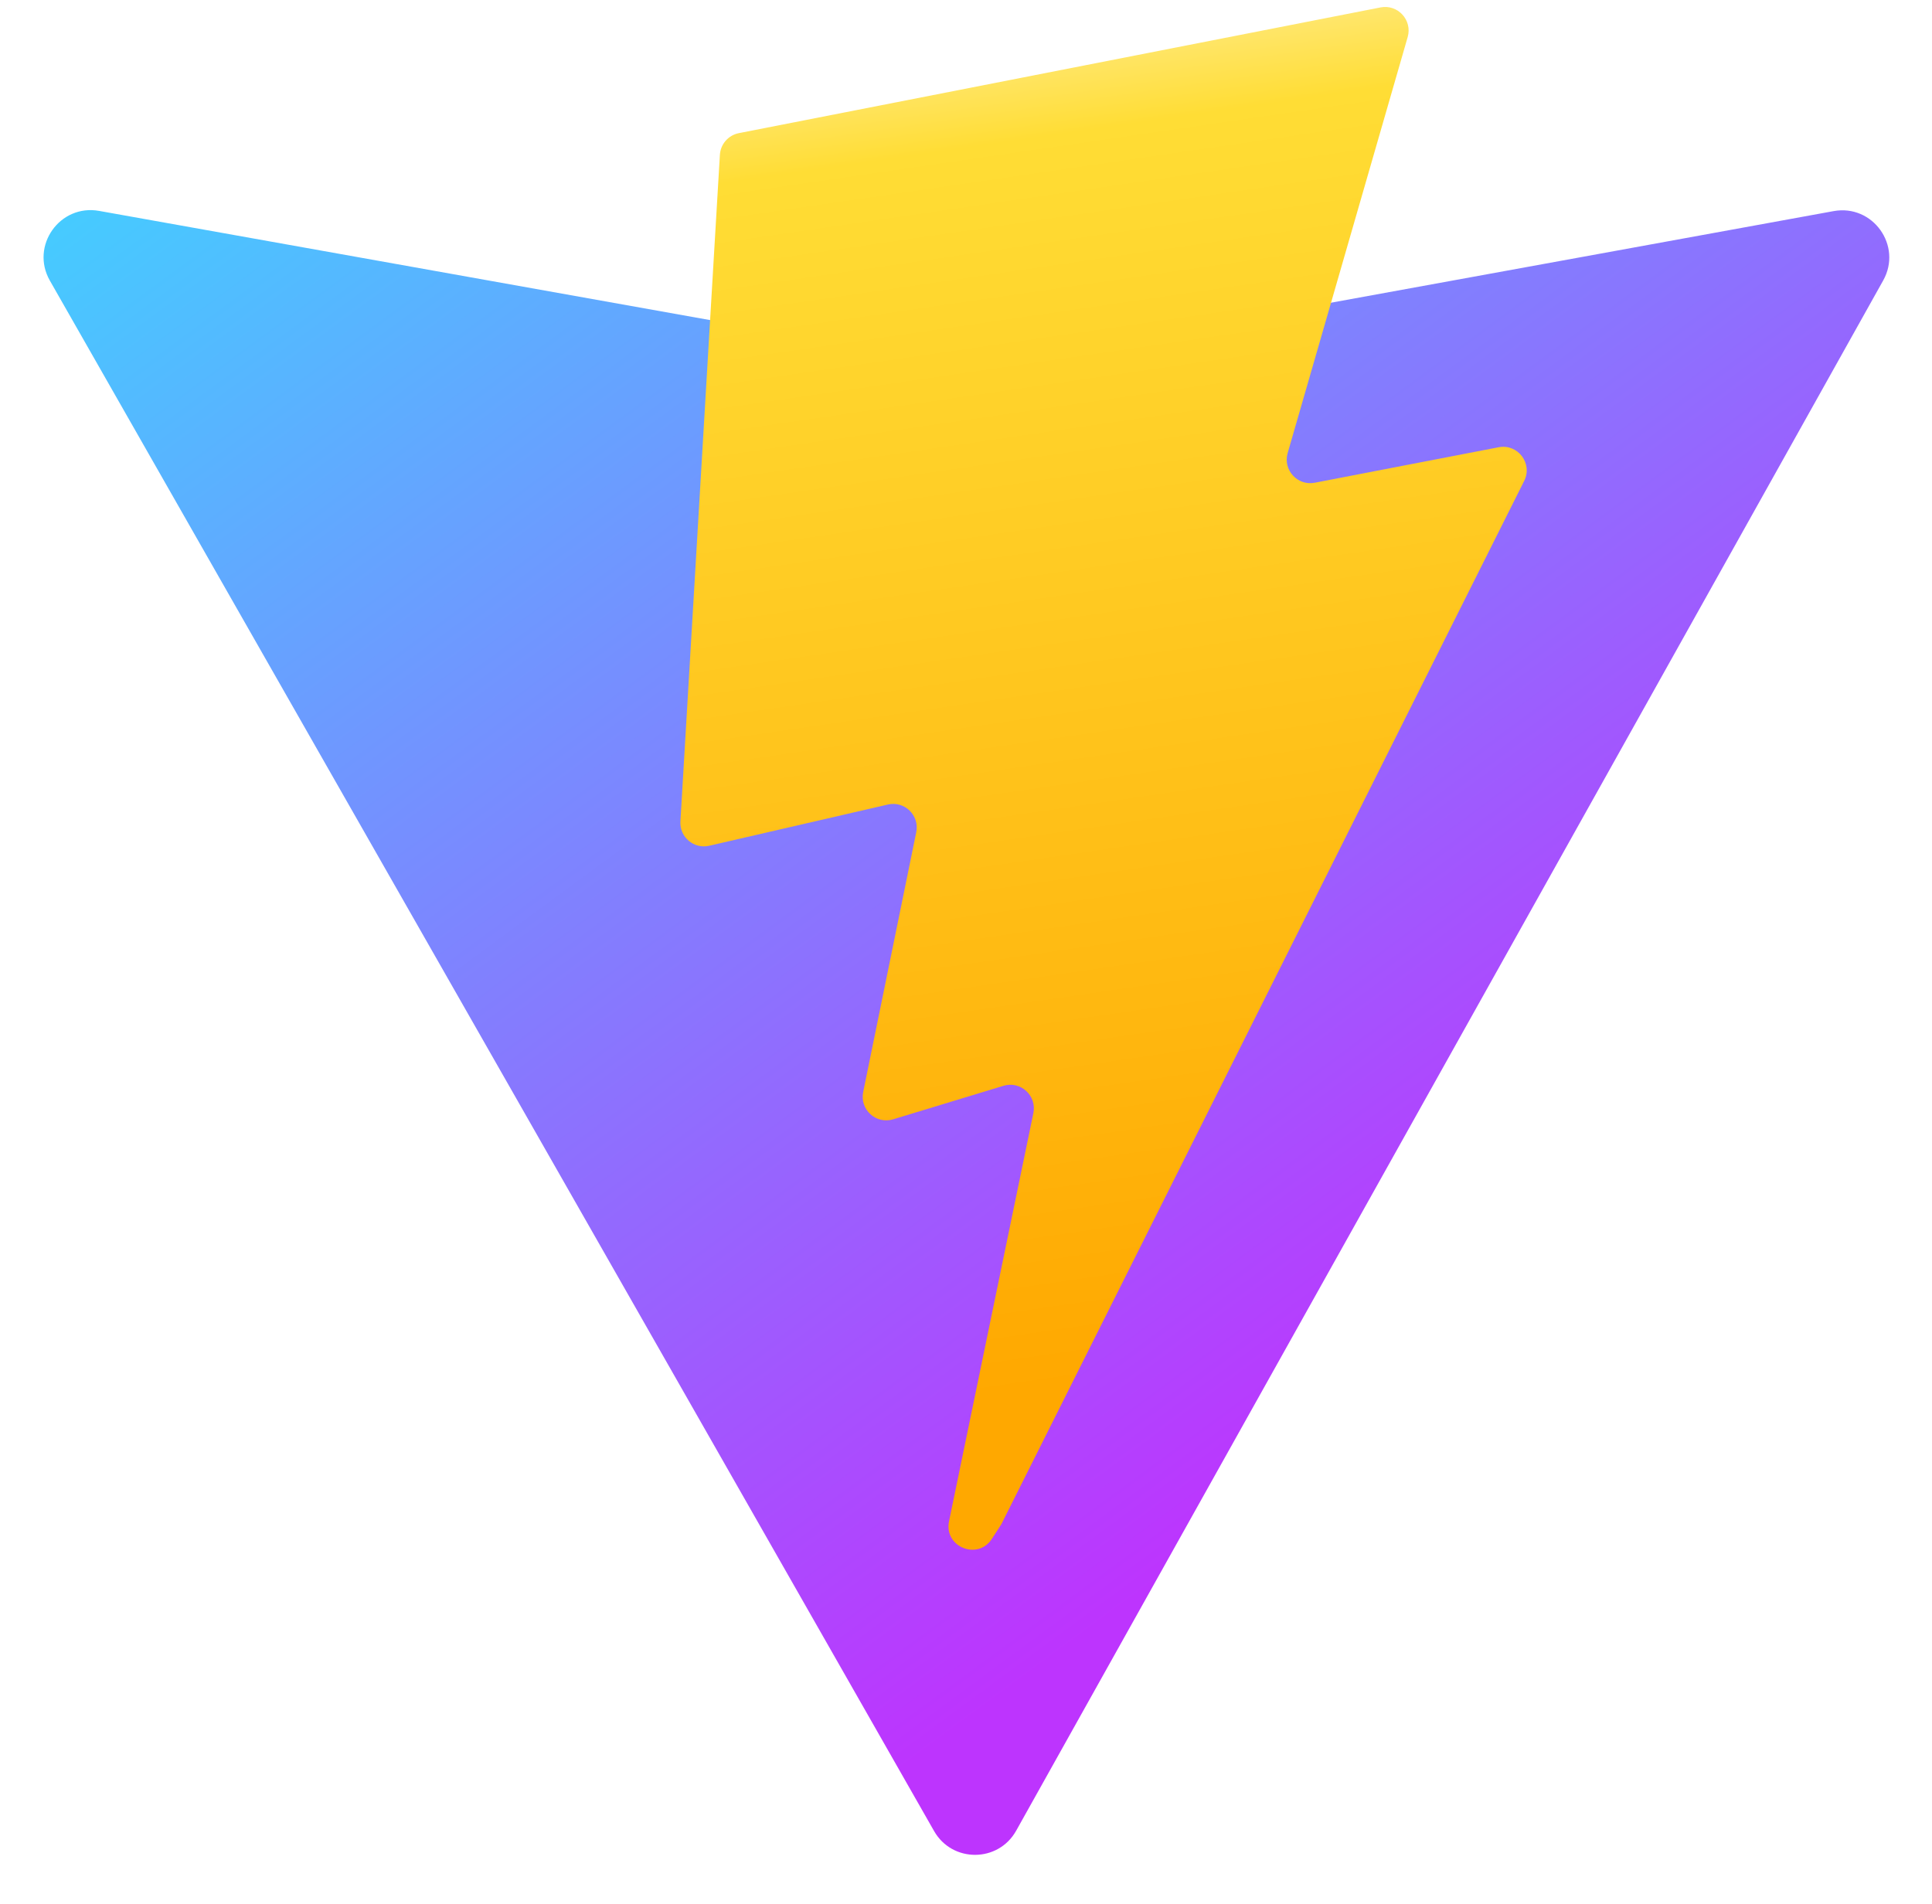
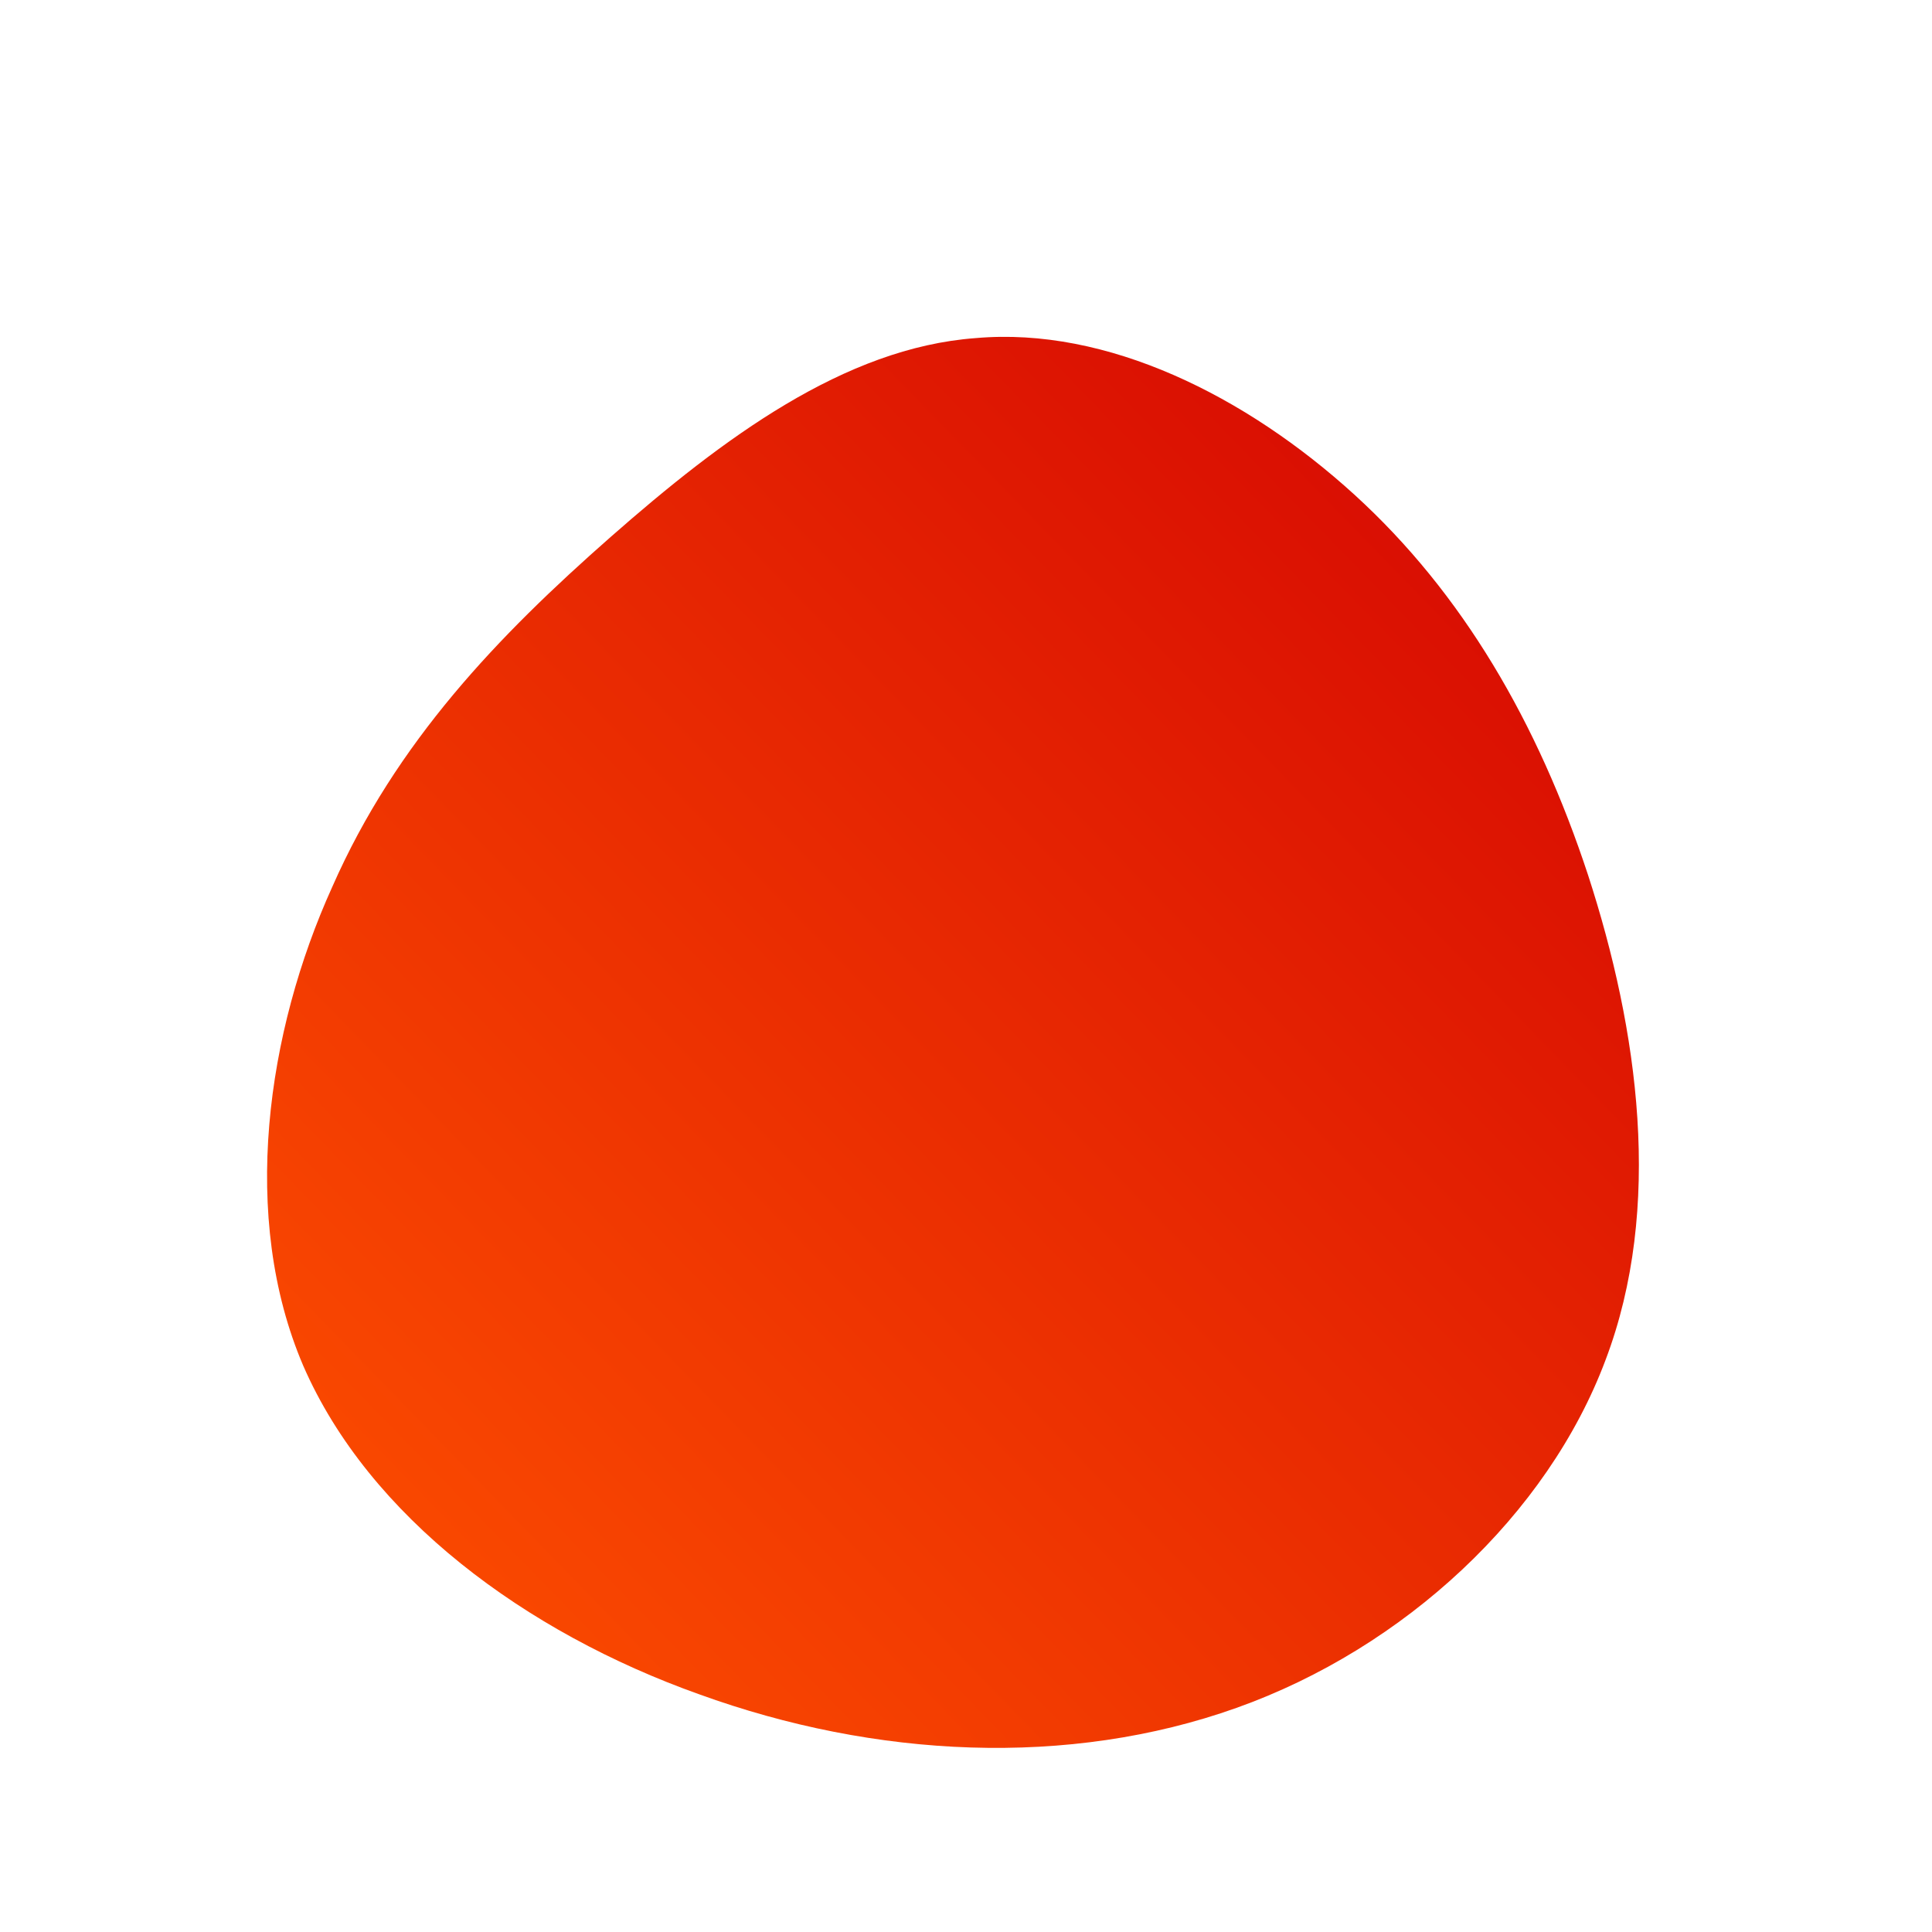
- <svg xmlns="http://www.w3.org/2000/svg" width="410" height="404" viewBox="0 0 410 404" fill="none">
-   <path d="M399.641 59.525L215.643 388.545C211.844 395.338 202.084 395.378 198.228 388.618L10.582 59.556C6.381 52.19 12.68 43.267 21.028 44.759L205.223 77.682C206.398 77.892 207.601 77.89 208.776 77.676L389.119 44.806C397.439 43.289 403.768 52.143 399.641 59.525Z" fill="url(#paint0_linear)" />
-   <path d="M292.965 1.574L156.801 28.255C154.563 28.694 152.906 30.59 152.771 32.866L144.395 174.33C144.198 177.662 147.258 180.248 150.51 179.498L188.42 170.749C191.967 169.931 195.172 173.055 194.443 176.622L183.18 231.775C182.422 235.487 185.907 238.661 189.532 237.56L212.947 230.446C216.577 229.344 220.065 232.527 219.297 236.242L201.398 322.875C200.278 328.294 207.486 331.249 210.492 326.603L212.5 323.5L323.454 102.072C325.312 98.365 322.108 94.137 318.036 94.923L279.014 102.454C275.347 103.161 272.227 99.746 273.262 96.158L298.731 7.867C299.767 4.273 296.636 0.855 292.965 1.574Z" fill="url(#paint1_linear)" />
+ <svg xmlns="http://www.w3.org/2000/svg" id="sw-js-blob-svg" viewBox="0 0 100 100">
  <defs>
-     <linearGradient id="paint0_linear" x1="6" y1="33" x2="235" y2="344" gradientUnits="userSpaceOnUse">
-       <stop stop-color="#41D1FF" />
-       <stop offset="1" stop-color="#BD34FE" />
-     </linearGradient>
-     <linearGradient id="paint1_linear" x1="194.651" y1="8.818" x2="236.076" y2="292.989" gradientUnits="userSpaceOnUse">
-       <stop stop-color="#FFEA83" />
-       <stop offset="0.083" stop-color="#FFDD35" />
-       <stop offset="1" stop-color="#FFA800" />
+     <linearGradient id="sw-gradient" x1="0" x2="1" y1="1" y2="0">
+       <stop id="stop1" stop-color="rgba(255, 81.917, 0, 1)" offset="0%" />
+       <stop id="stop2" stop-color="rgba(210.745, 3.049, 3.049, 1)" offset="100%" />
    </linearGradient>
  </defs>
+   <path fill="url(#sw-gradient)" d="M20.1,-24.4C25.7,-19.3,29.6,-12.6,32.2,-4.7C34.8,3.3,36.1,12.5,33.1,20.4C30.1,28.4,22.7,35.3,14,38.4C5.3,41.5,-4.7,41,-13.8,37.7C-22.8,34.5,-30.9,28.5,-34.3,20.7C-37.6,13,-36.2,3.4,-32.8,-4.1C-29.5,-11.6,-24.2,-17.1,-18.4,-22.2C-12.6,-27.3,-6.3,-32,0.5,-32.5C7.3,-33.1,14.5,-29.5,20.1,-24.4Z" width="100%" height="100%" transform="translate(50 50)" stroke-width="0" style="transition: all 0.3s ease 0s;" />
</svg>
